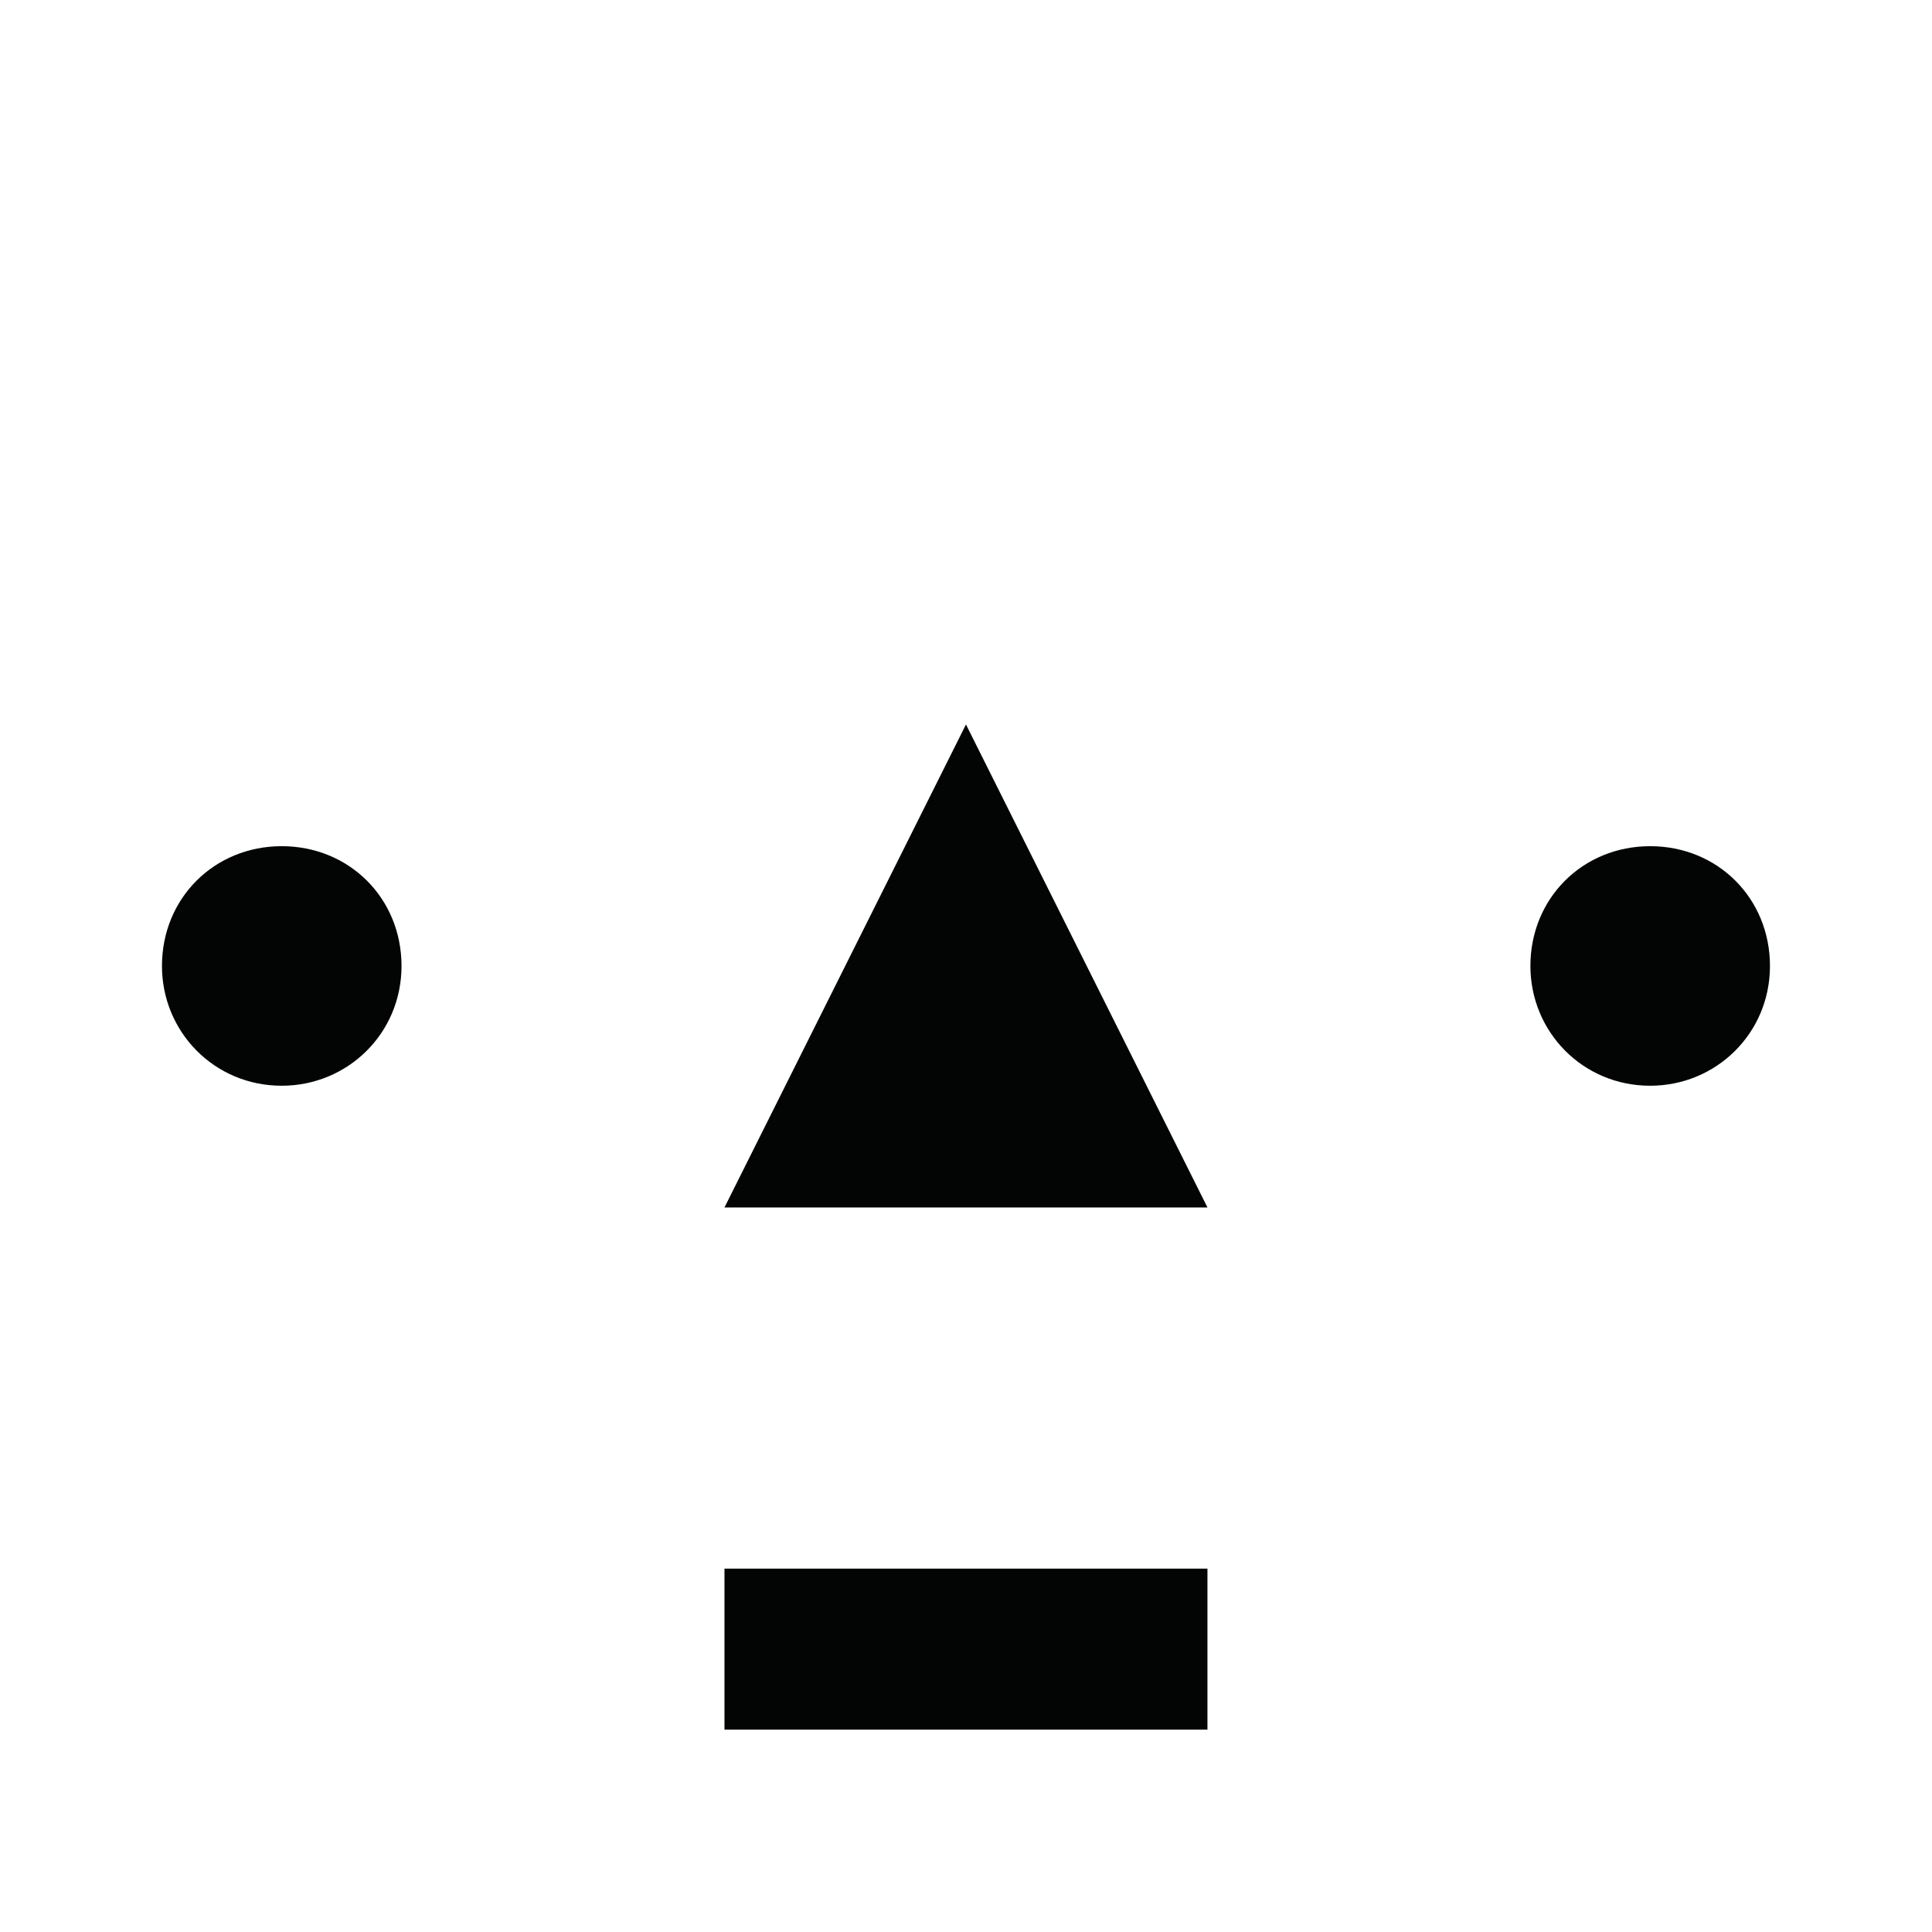
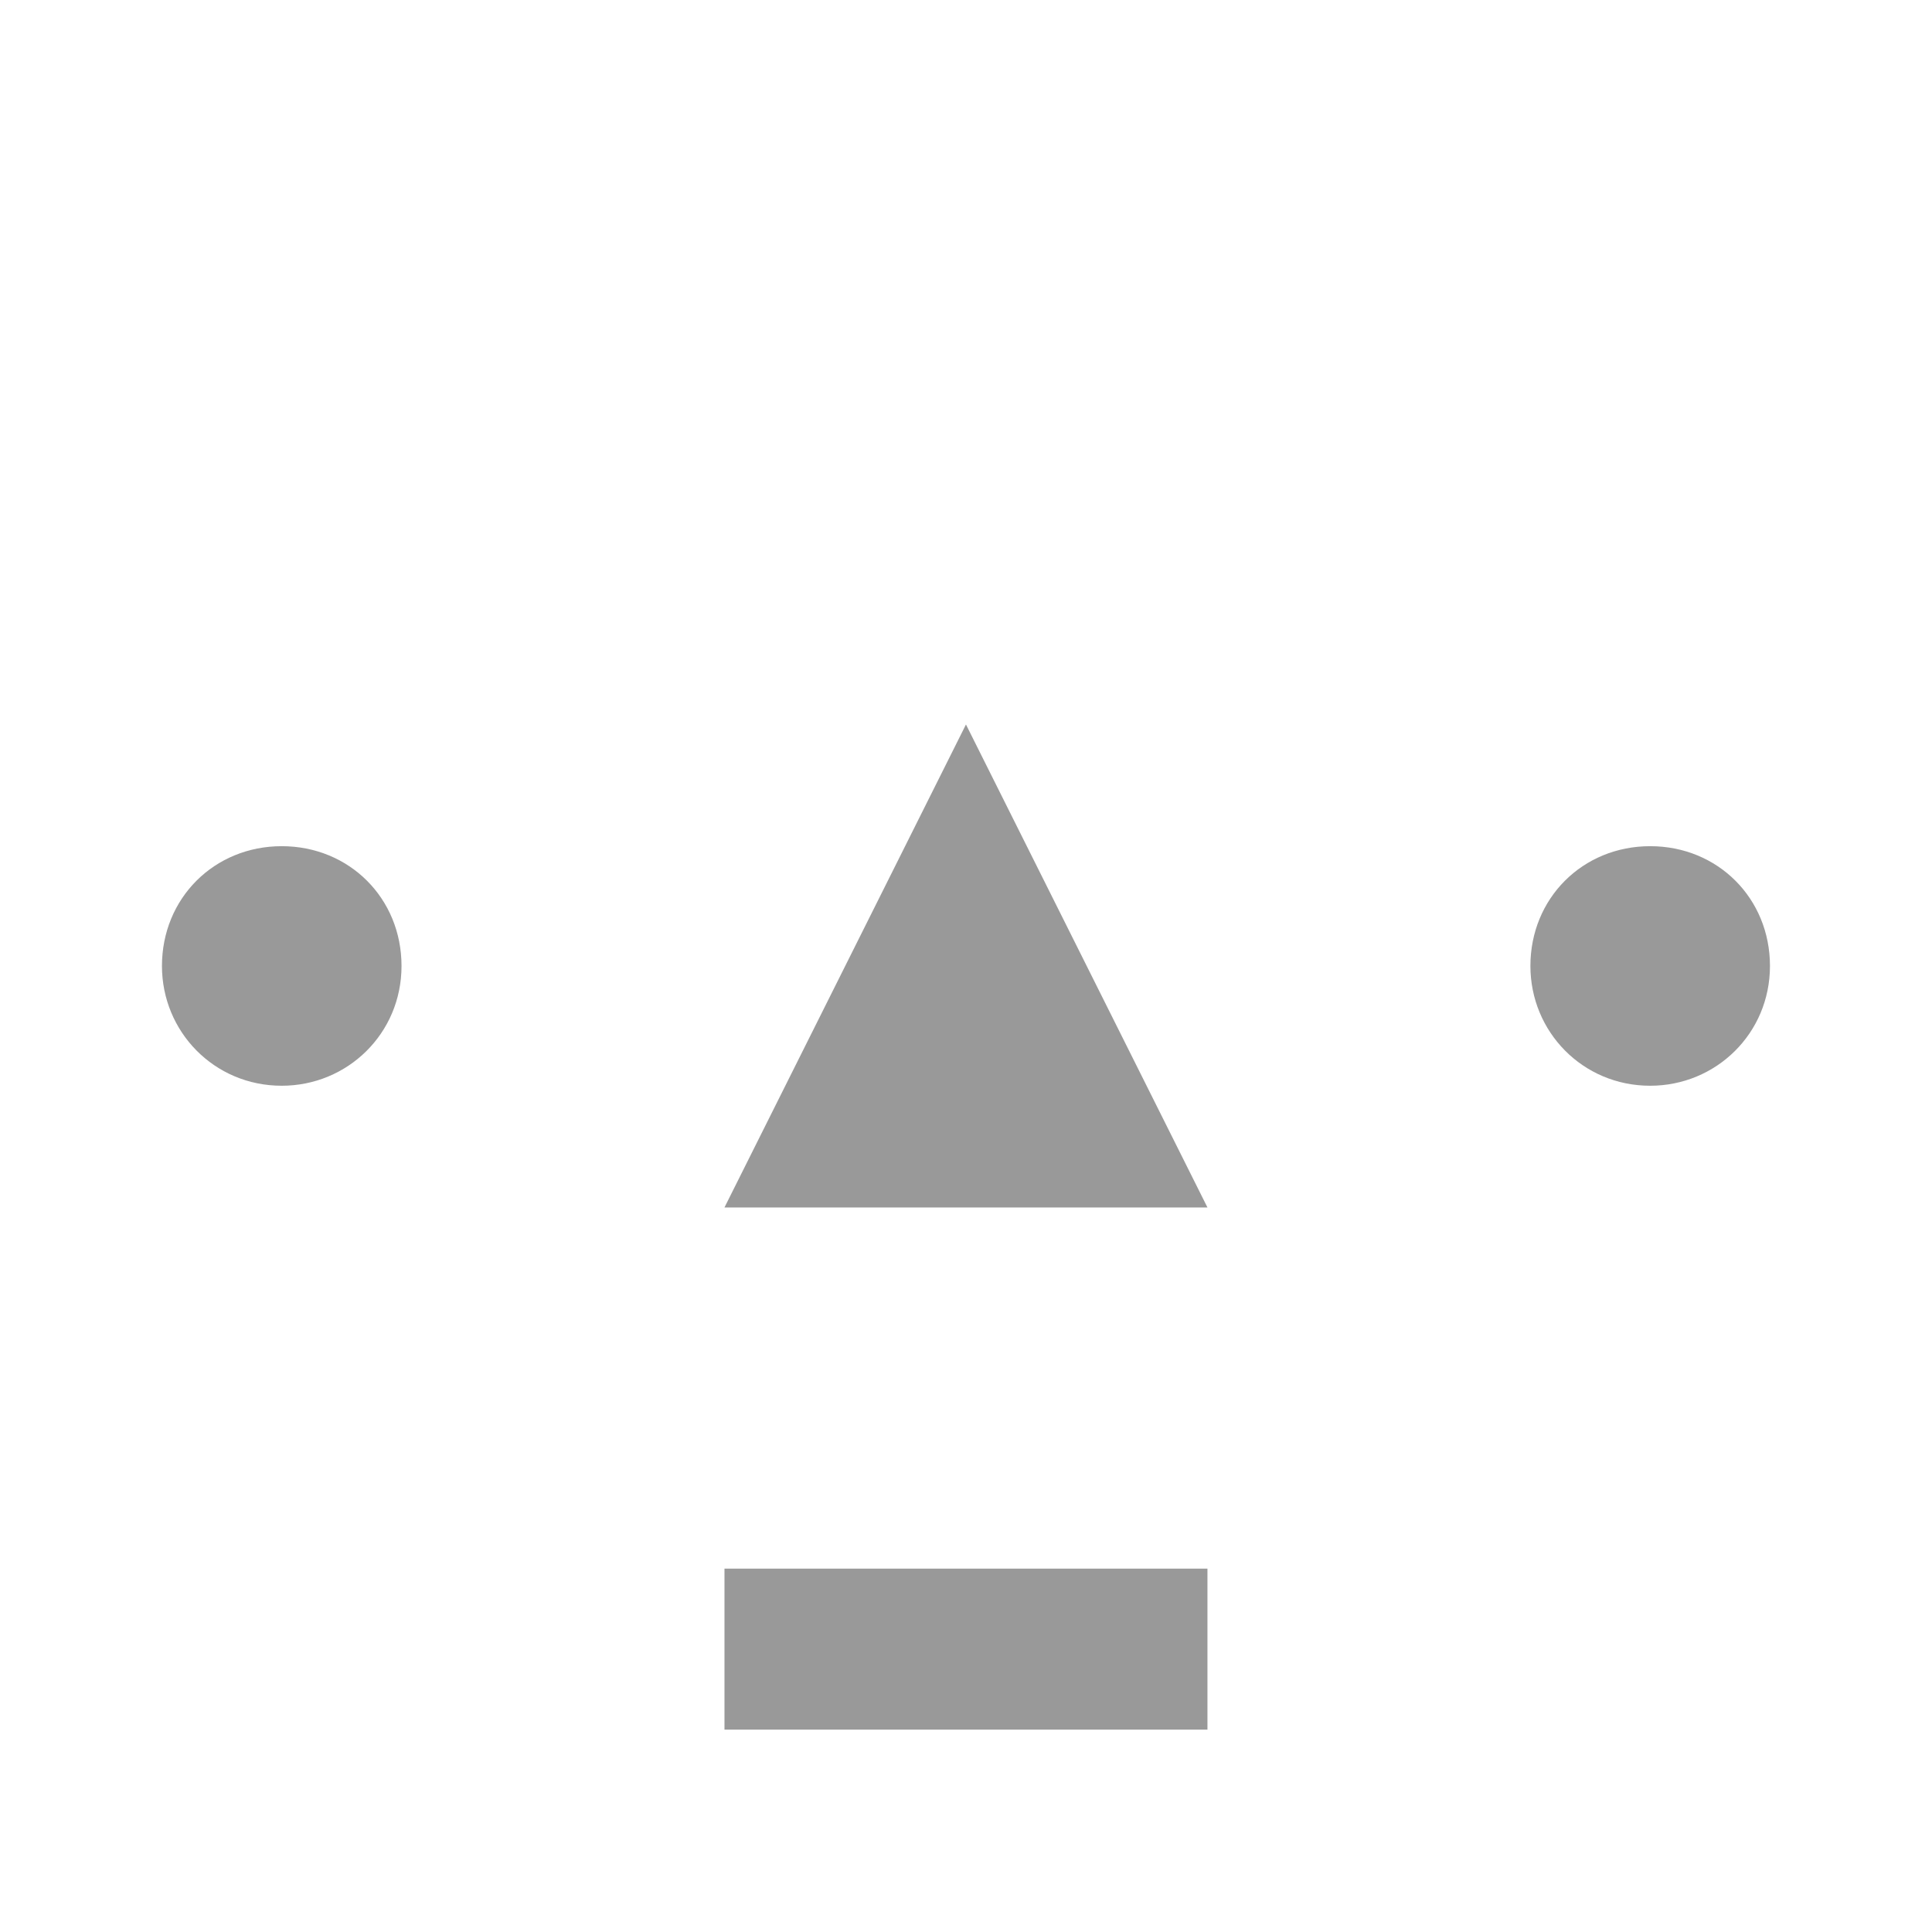
<svg xmlns="http://www.w3.org/2000/svg" width="25.401mm" height="25.4mm" viewBox="0 0 25.401 25.4" version="1.1" id="svg27475">
  <defs id="defs27472" />
  <g id="layer1" transform="translate(-92.38199,-135.8)">
-     <g fill="#999999" stroke="none" id="g2280-2" transform="matrix(25.4,0,0,-25.4,22.53199,167.55)" style="fill:#030504;fill-opacity:1">
-       <g transform="translate(3.25,0.75)" id="g2278-2" style="fill:#030504;fill-opacity:1">
-         <path class="fill" d="m 0,0.125 c 0,0 -0.125,-0.25 -0.125,-0.25 0,0 0.25,0 0.25,0 0,0 -0.125,0.25 -0.125,0.25" id="path2276-6" style="fill:#030504;fill-opacity:1" />
+     <g fill="#999999" stroke="none" id="g2280-2" transform="matrix(25.4,0,0,-25.4,22.53199,167.55)">
+       <g transform="translate(3.25,0.75)" id="g2278-2">
+         <path class="fill" d="m 0,0.125 c 0,0 -0.125,-0.25 -0.125,-0.25 0,0 0.25,0 0.25,0 0,0 -0.125,0.25 -0.125,0.25" id="path2276-6" />
      </g>
    </g>
-     <g fill="#999999" stroke="none" id="g2334-5-8-1-3" transform="matrix(25.4,0,0,-25.4,-72.18884,167.55)" style="fill:#030504;fill-opacity:1">
-       <g transform="rotate(90,2.9375,3.6875)" id="g2332-6-4-8-80" style="fill:#030504;fill-opacity:1">
-         <path class="fill" d="M 0,0.062 C 0.035,0.062 0.062,0.035 0.062,0 0.062,-0.035 0.035,-0.062 0,-0.062 c -0.035,0 -0.062,0.028 -0.062,0.062 0,0.035 0.028,0.062 0.062,0.062" id="path2330-1-8-9-5" style="fill:#030504;fill-opacity:1" />
+     <g fill="#999999" stroke="none" id="g2334-5-8-1-3" transform="matrix(25.4,0,0,-25.4,-72.18884,167.55)">
+       <g transform="rotate(90,2.9375,3.6875)" id="g2332-6-4-8-80">
+         <path class="fill" d="M 0,0.062 C 0.035,0.062 0.062,0.035 0.062,0 0.062,-0.035 0.035,-0.062 0,-0.062 c -0.035,0 -0.062,0.028 -0.062,0.062 0,0.035 0.028,0.062 0.062,0.062" id="path2330-1-8-9-5" />
      </g>
    </g>
-     <g fill="#999999" stroke="none" id="g2334-5-10-6-6" transform="matrix(25.4,0,0,-25.4,-54.19717,167.55)" style="fill:#030504;fill-opacity:1">
-       <g transform="rotate(90,2.9375,3.6875)" id="g2332-6-3-4-6" style="fill:#030504;fill-opacity:1">
-         <path class="fill" d="M 0,0.062 C 0.035,0.062 0.062,0.035 0.062,0 0.062,-0.035 0.035,-0.062 0,-0.062 c -0.035,0 -0.062,0.028 -0.062,0.062 0,0.035 0.028,0.062 0.062,0.062" id="path2330-1-0-33-40" style="fill:#030504;fill-opacity:1" />
+     <g fill="#999999" stroke="none" id="g2334-5-10-6-6" transform="matrix(25.4,0,0,-25.4,-54.19717,167.55)">
+       <g transform="rotate(90,2.9375,3.6875)" id="g2332-6-3-4-6">
+         <path class="fill" d="M 0,0.062 C 0.035,0.062 0.062,0.035 0.062,0 0.062,-0.035 0.035,-0.062 0,-0.062 c -0.035,0 -0.062,0.028 -0.062,0.062 0,0.035 0.028,0.062 0.062,0.062" id="path2330-1-0-33-40" />
      </g>
    </g>
-     <g fill="#999999" stroke="none" id="g3286-7-7" transform="matrix(25.4,0,0,-28.22222,22.53199,168.0792)" style="fill:#030504;fill-opacity:1">
-       <g transform="translate(3.25,0.375)" id="g3284-0-8" style="fill:#030504;fill-opacity:1">
-         <path class="fill" d="m -0.125,-0.037 c 0,0 0.25,0 0.25,0 0,0 0,0.075 0,0.075 0,0 -0.25,0 -0.25,0 0,0 0,-0.075 0,-0.075" id="path3282-8-2" style="fill:#030504;fill-opacity:1" />
+     <g fill="#999999" stroke="none" id="g3286-7-7" transform="matrix(25.4,0,0,-28.22222,22.53199,168.0792)">
+       <g transform="translate(3.25,0.375)" id="g3284-0-8">
+         <path class="fill" d="m -0.125,-0.037 c 0,0 0.25,0 0.25,0 0,0 0,0.075 0,0.075 0,0 -0.25,0 -0.25,0 0,0 0,-0.075 0,-0.075" id="path3282-8-2" />
      </g>
    </g>
  </g>
</svg>
